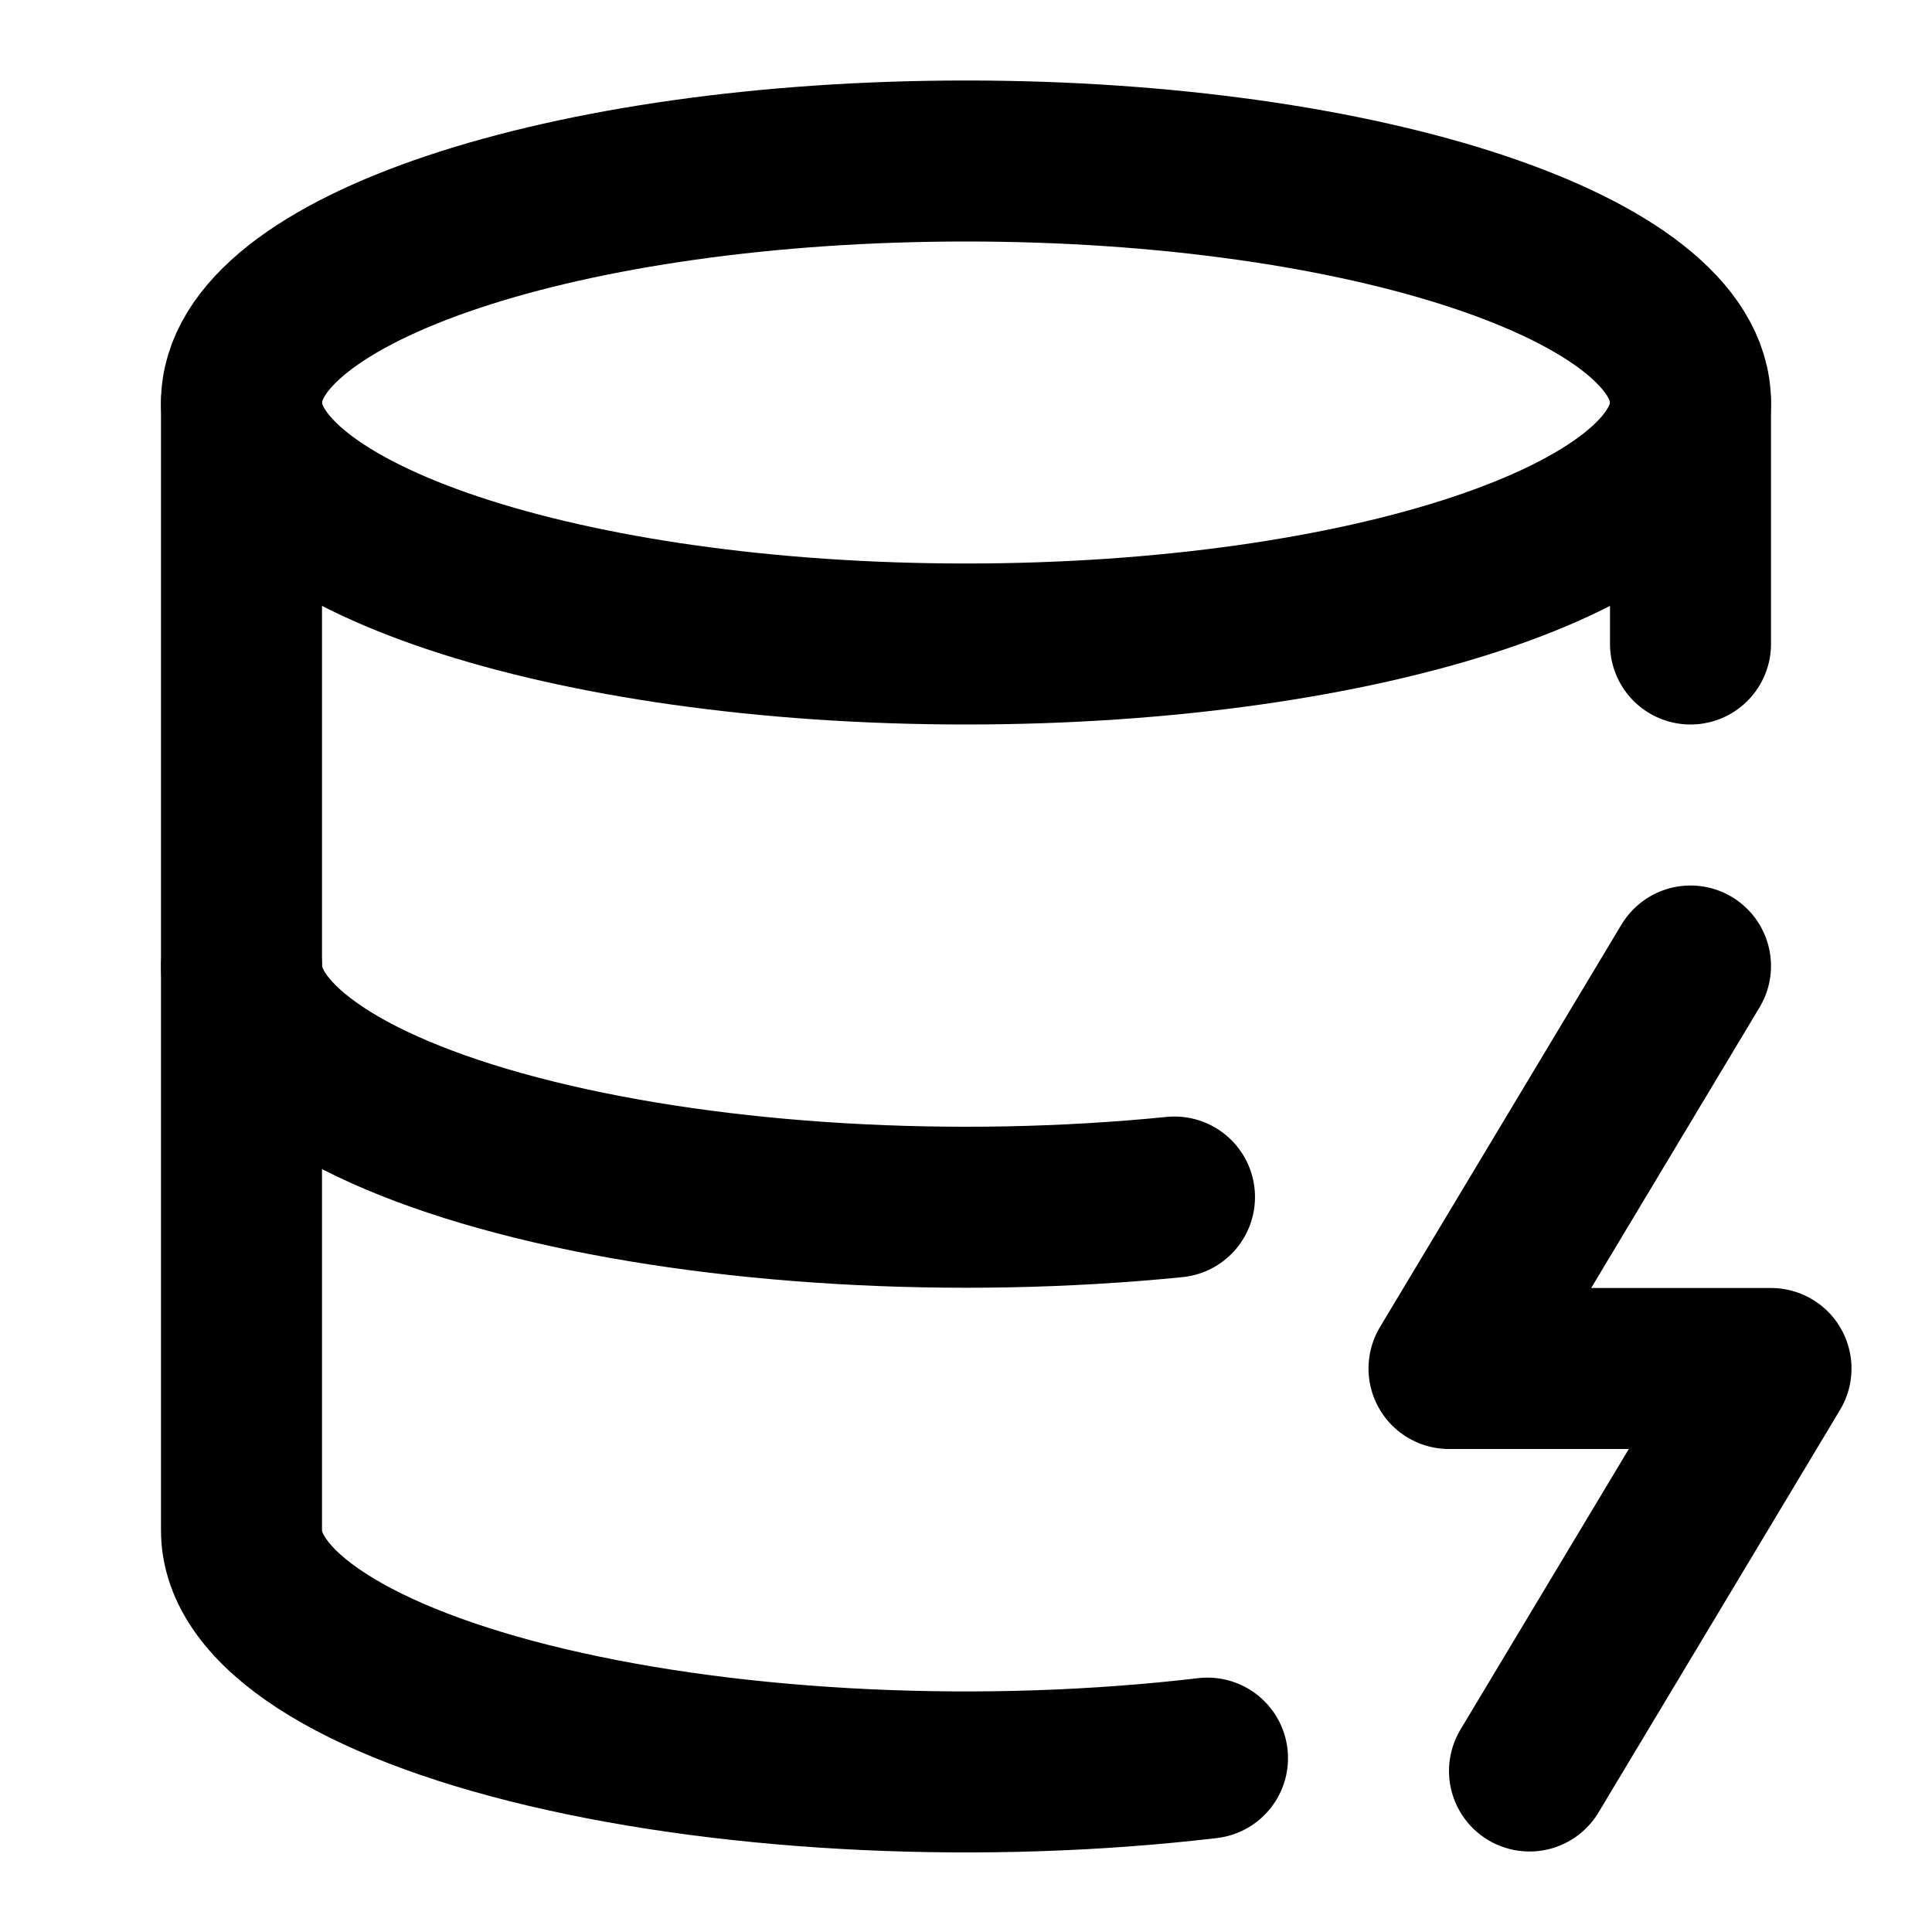
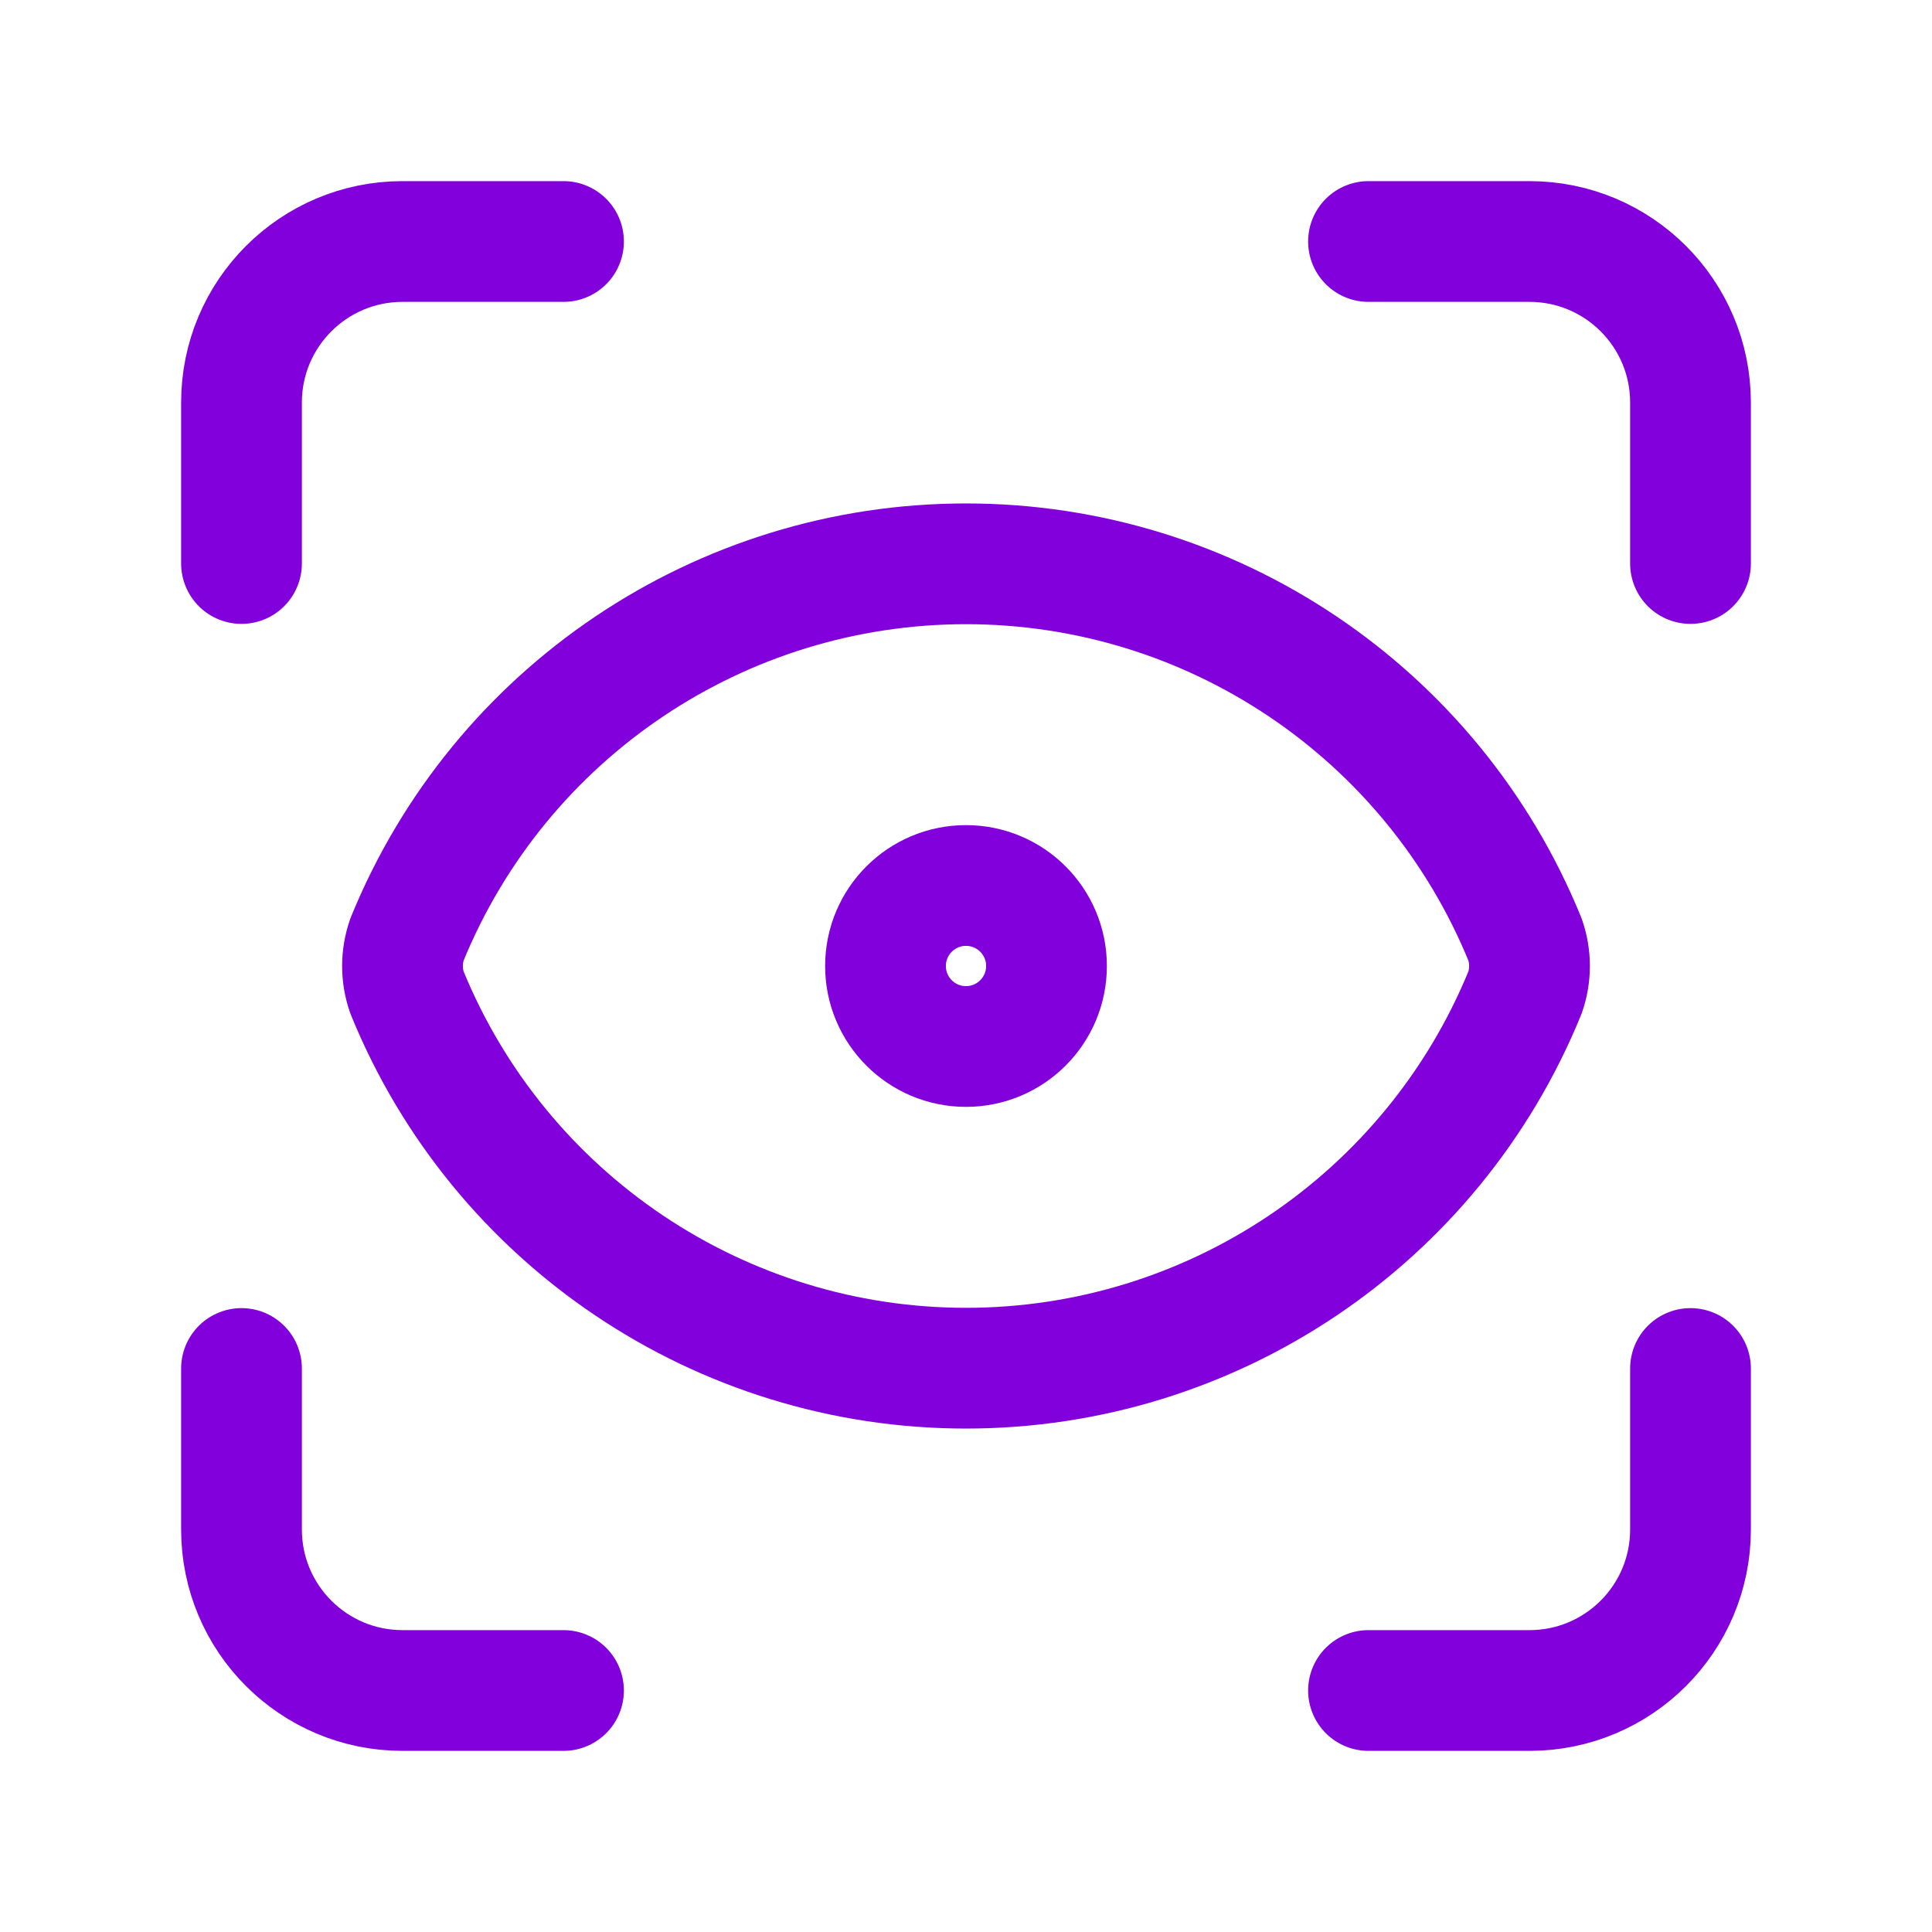
- <svg xmlns="http://www.w3.org/2000/svg" width="24" height="24" viewBox="0 0 24 24" fill="none" stroke="currentColor" stroke-width="2" stroke-linecap="round" stroke-linejoin="round" class="lucide lucide-database-zap">
-   <ellipse cx="12" cy="5" rx="9" ry="3" />
-   <path d="M3 5V19A9 3 0 0 0 15 21.84" />
-   <path d="M21 5V8" />
-   <path d="M21 12L18 17H22L19 22" />
-   <path d="M3 12A9 3 0 0 0 14.59 14.87" />
+ <svg xmlns="http://www.w3.org/2000/svg" width="24" height="24" viewBox="0 0 24 24" fill="none" stroke="#8200db" stroke-width="1.5" stroke-linecap="round" stroke-linejoin="round" class="lucide lucide-scan-eye">
+   <path d="M3 7V5a2 2 0 0 1 2-2h2" />
+   <path d="M17 3h2a2 2 0 0 1 2 2v2" />
+   <path d="M21 17v2a2 2 0 0 1-2 2h-2" />
+   <path d="M7 21H5a2 2 0 0 1-2-2v-2" />
+   <circle cx="12" cy="12" r="1" />
+   <path d="M18.944 12.33a1 1 0 0 0 0-.66 7.5 7.5 0 0 0-13.888 0 1 1 0 0 0 0 .66 7.5 7.5 0 0 0 13.888 0" />
</svg>
